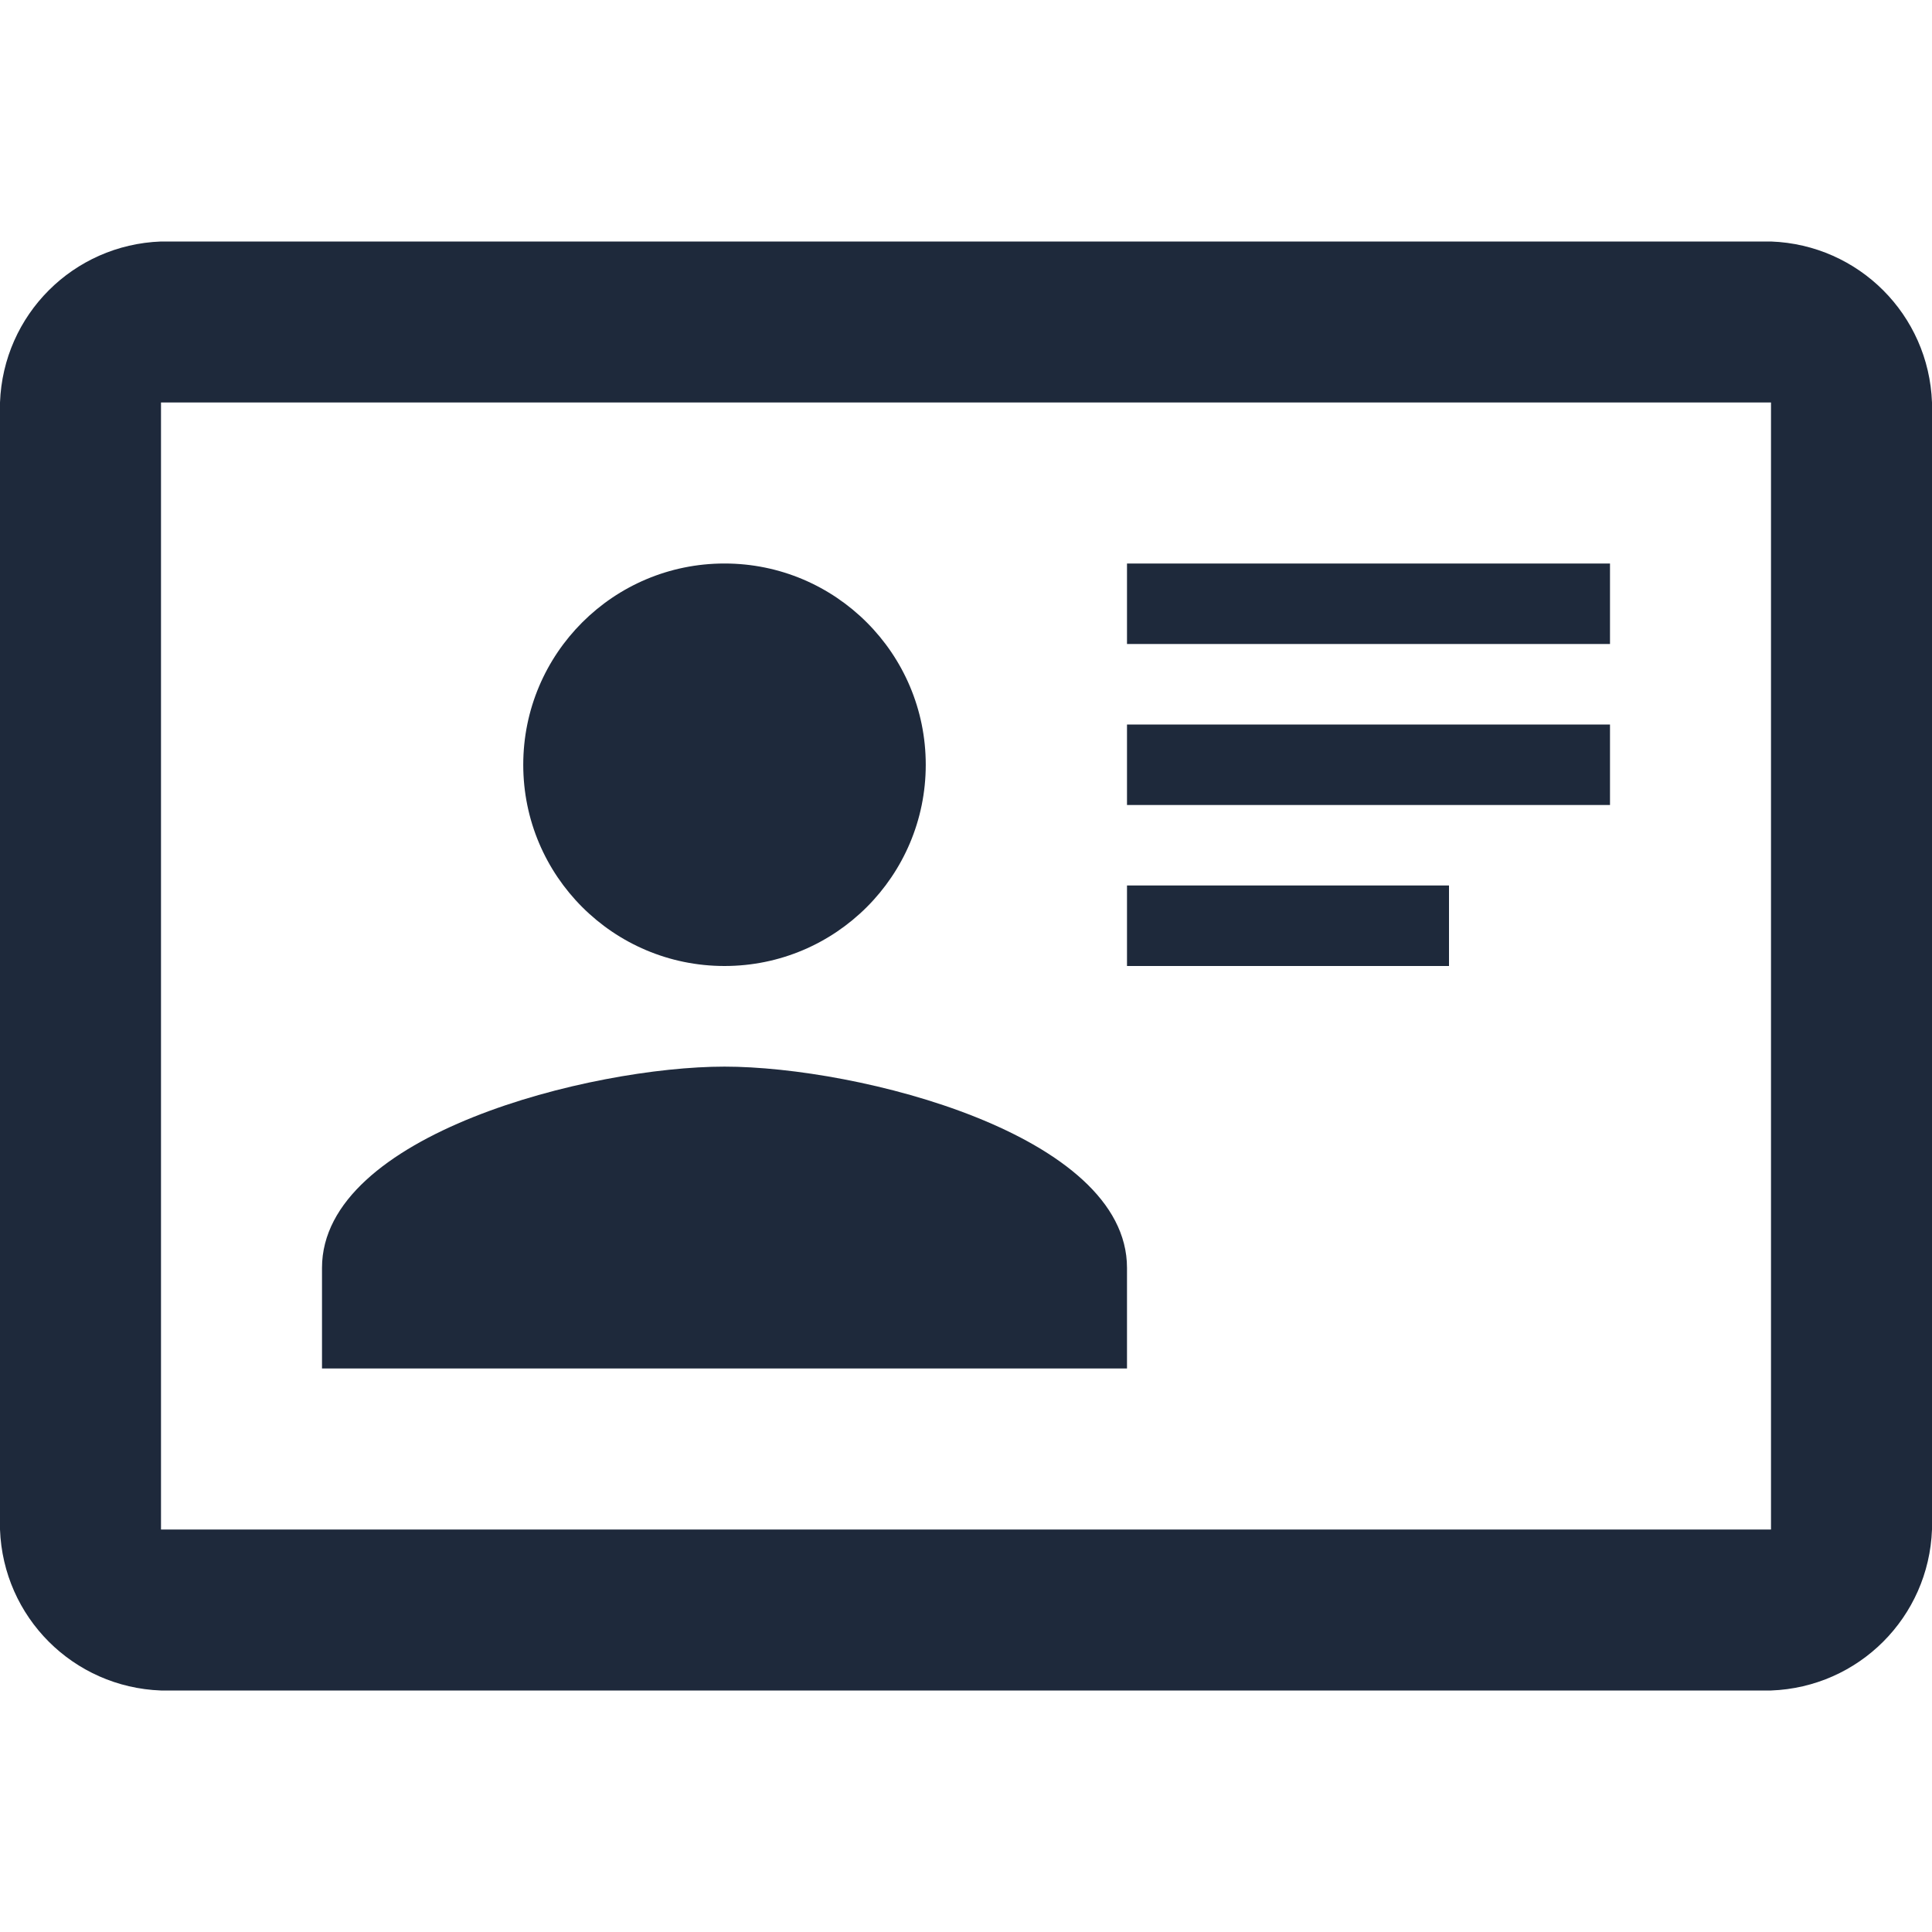
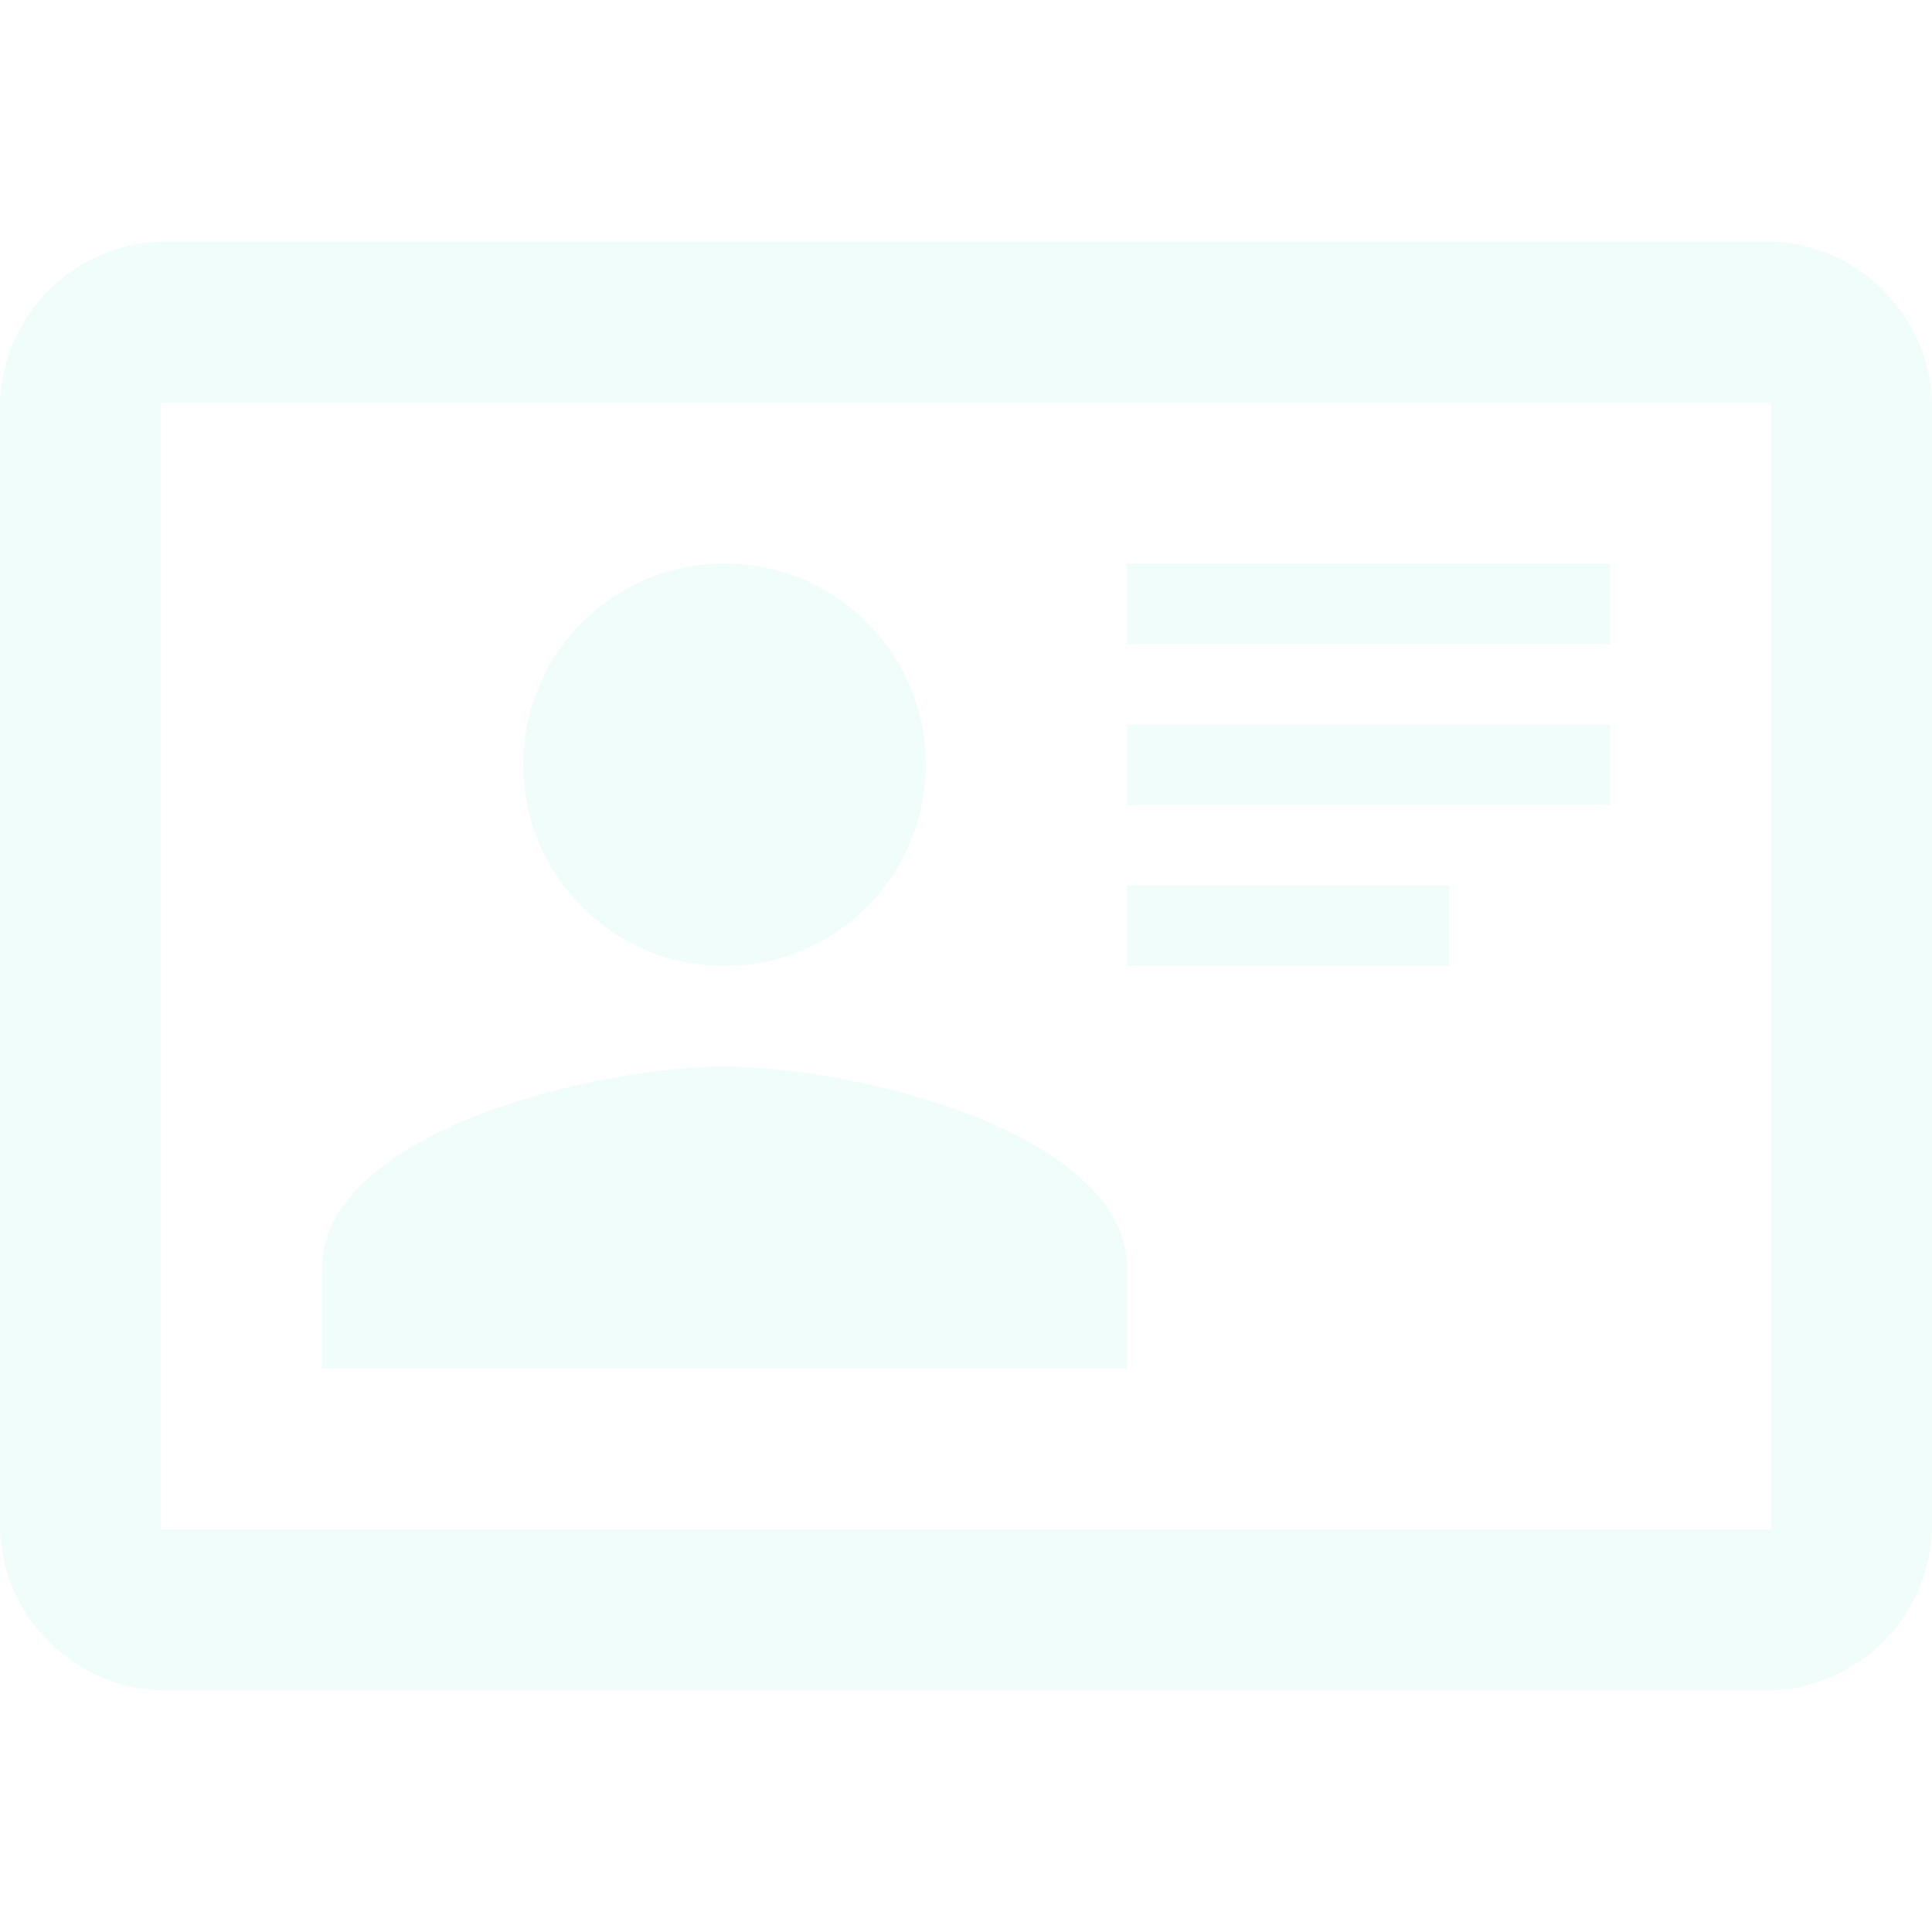
<svg xmlns="http://www.w3.org/2000/svg" viewBox="0 0 24 24">
-   <path fill="#1e293b" d="M22,3H2C0.91,3.04 0.04,3.91 0,5V19C0.04,20.09 0.91,20.96 2,21H22C23.09,20.96 23.96,20.09 24,19V5C23.96,3.91 23.09,3.04 22,3M22,19H2V5H22V19M14,17V15.75C14,14.09 10.66,13.25 9,13.25C7.34,13.25 4,14.09 4,15.75V17H14M9,7A2.5,2.5 0 0,0 6.5,9.5A2.5,2.5 0 0,0 9,12A2.5,2.5 0 0,0 11.5,9.5A2.5,2.5 0 0,0 9,7M14,7V8H20V7H14M14,9V10H20V9H14M14,11V12H18V11H14" />
+   <path fill="#f0fdfa" d="M22,3H2C0.91,3.04 0.04,3.91 0,5V19C0.04,20.09 0.91,20.96 2,21H22C23.09,20.96 23.96,20.09 24,19V5C23.96,3.91 23.09,3.04 22,3M22,19H2V5H22V19M14,17V15.75C14,14.09 10.66,13.25 9,13.25C7.34,13.25 4,14.09 4,15.75V17H14M9,7A2.5,2.5 0 0,0 6.5,9.5A2.5,2.5 0 0,0 9,12A2.5,2.5 0 0,0 11.5,9.5A2.5,2.5 0 0,0 9,7M14,7V8H20V7H14M14,9V10H20V9H14M14,11V12H18V11H14" />
</svg>
